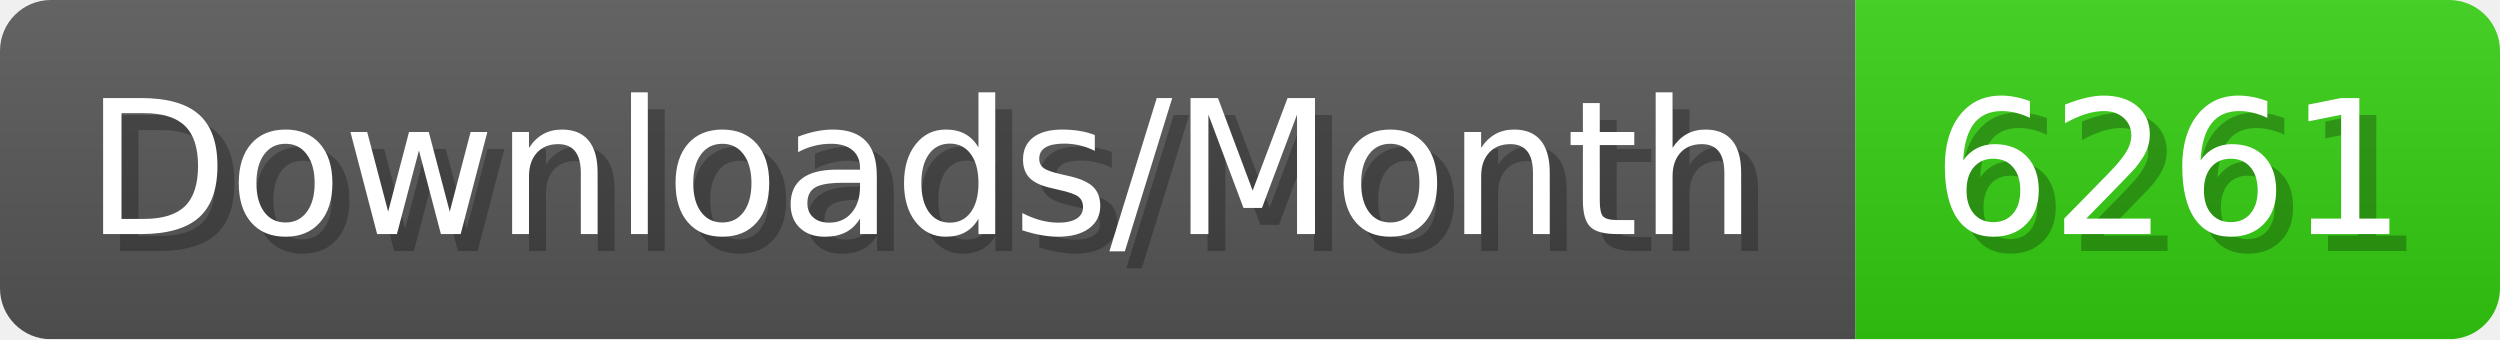
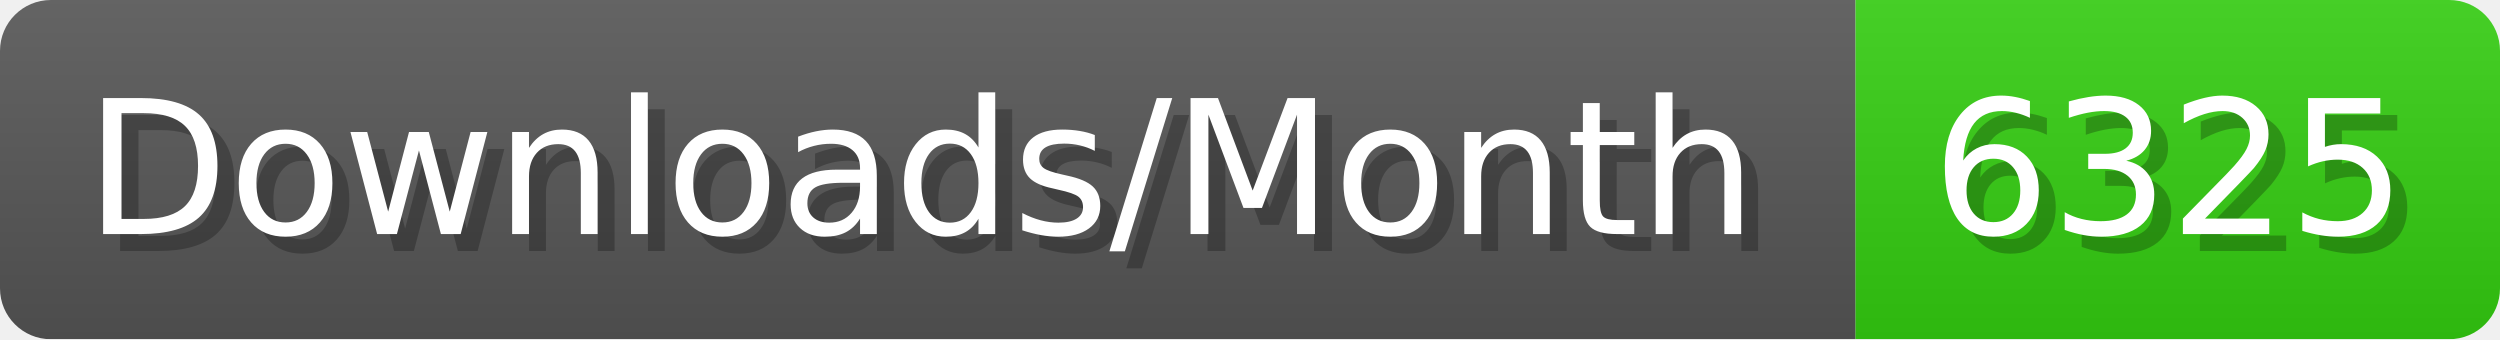
- <svg xmlns="http://www.w3.org/2000/svg" width="147.4" height="20" viewBox="0 0 1474 200" role="img" aria-label="Downloads/Month: 6261">
+ <svg xmlns="http://www.w3.org/2000/svg" width="147.4" height="20" viewBox="0 0 1474 200" role="img" aria-label="Downloads/Month: 6325">
  <linearGradient id="YlXUI" x2="0" y2="100%">
    <stop offset="0" stop-opacity=".1" stop-color="#EEE" />
    <stop offset="1" stop-opacity=".1" />
  </linearGradient>
  <mask id="JHhop">
    <rect width="1474" height="200" rx="30" fill="#FFF" />
  </mask>
  <g mask="url(#JHhop)">
    <rect width="1094" height="200" fill="#555" />
    <rect width="380" height="200" fill="#3C1" x="1094" />
    <rect width="1474" height="200" fill="url(#YlXUI)" />
  </g>
  <g aria-hidden="true" fill="#fff" text-anchor="start" font-family="Verdana,DejaVu Sans,sans-serif" font-size="110">
    <text x="60" y="148" textLength="994" fill="#000" opacity="0.25">Downloads/Month</text>
    <text x="50" y="138" textLength="994">Downloads/Month</text>
-     <text x="1149" y="148" textLength="280" fill="#000" opacity="0.25">6261</text>
-     <text x="1139" y="138" textLength="280">6261</text>
+     <text x="1149" y="148" textLength="280" fill="#000" opacity="0.25">6325</text>
+     <text x="1139" y="138" textLength="280">6325</text>
  </g>
</svg>
